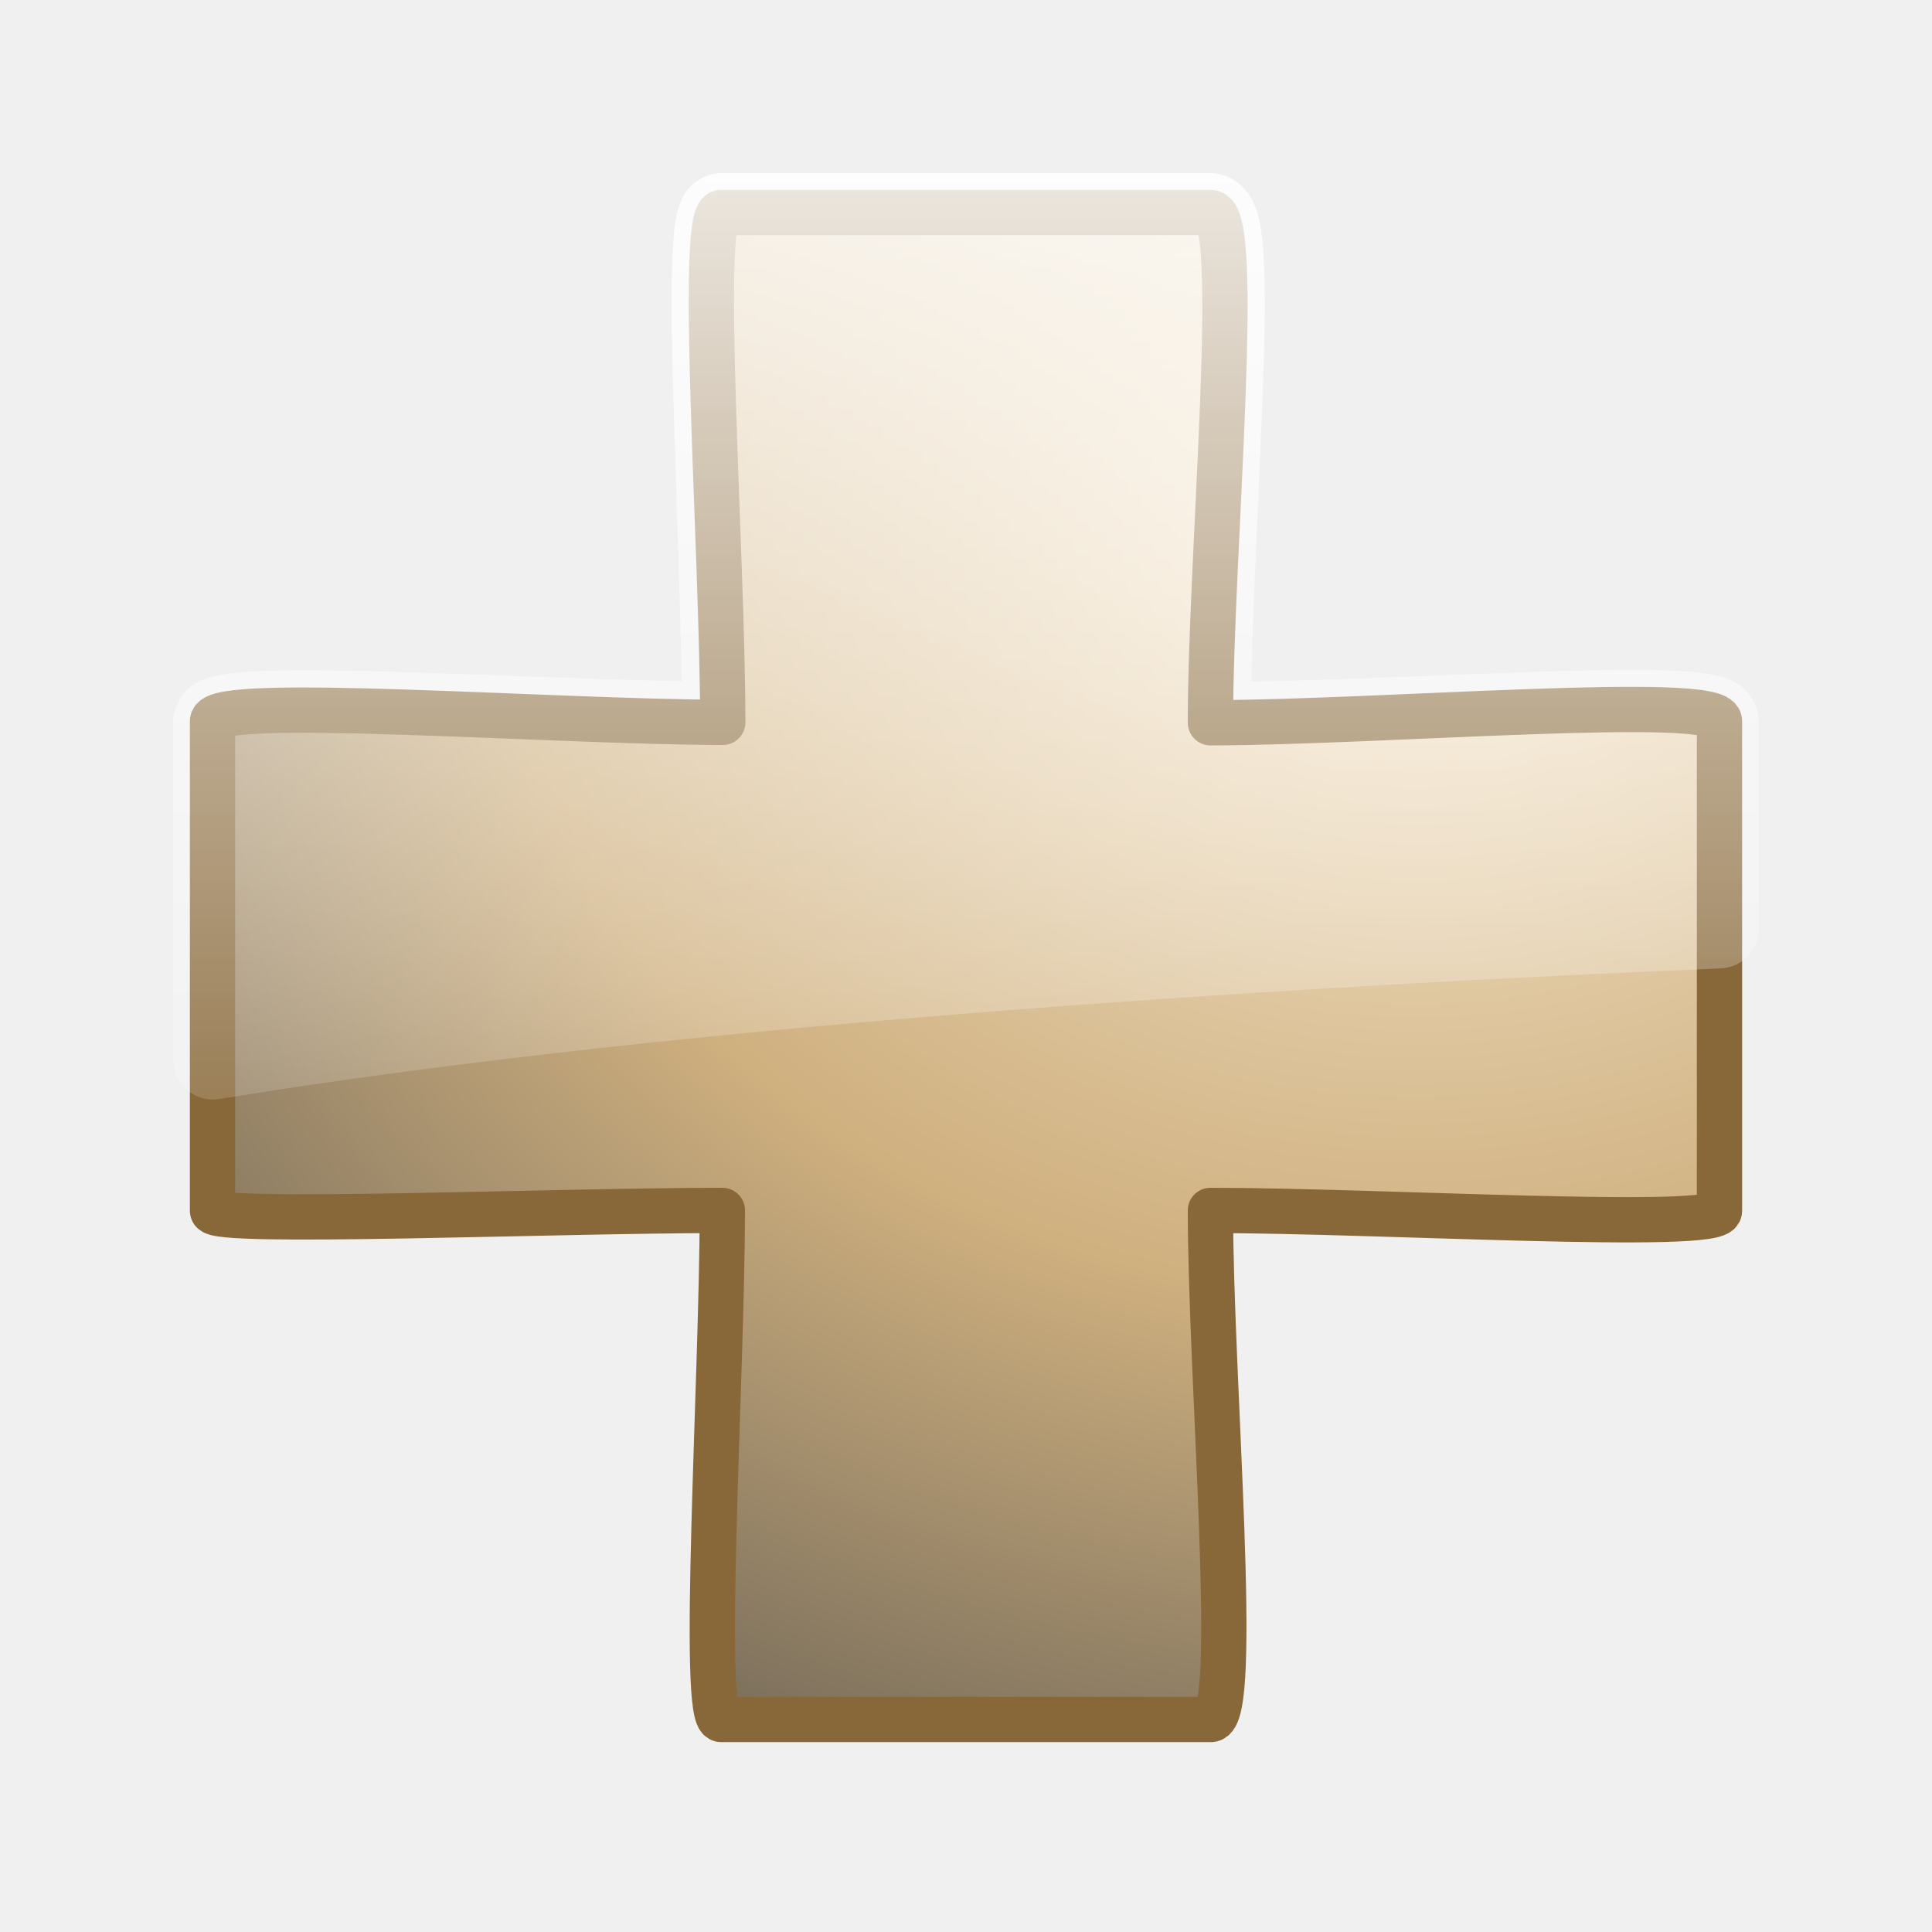
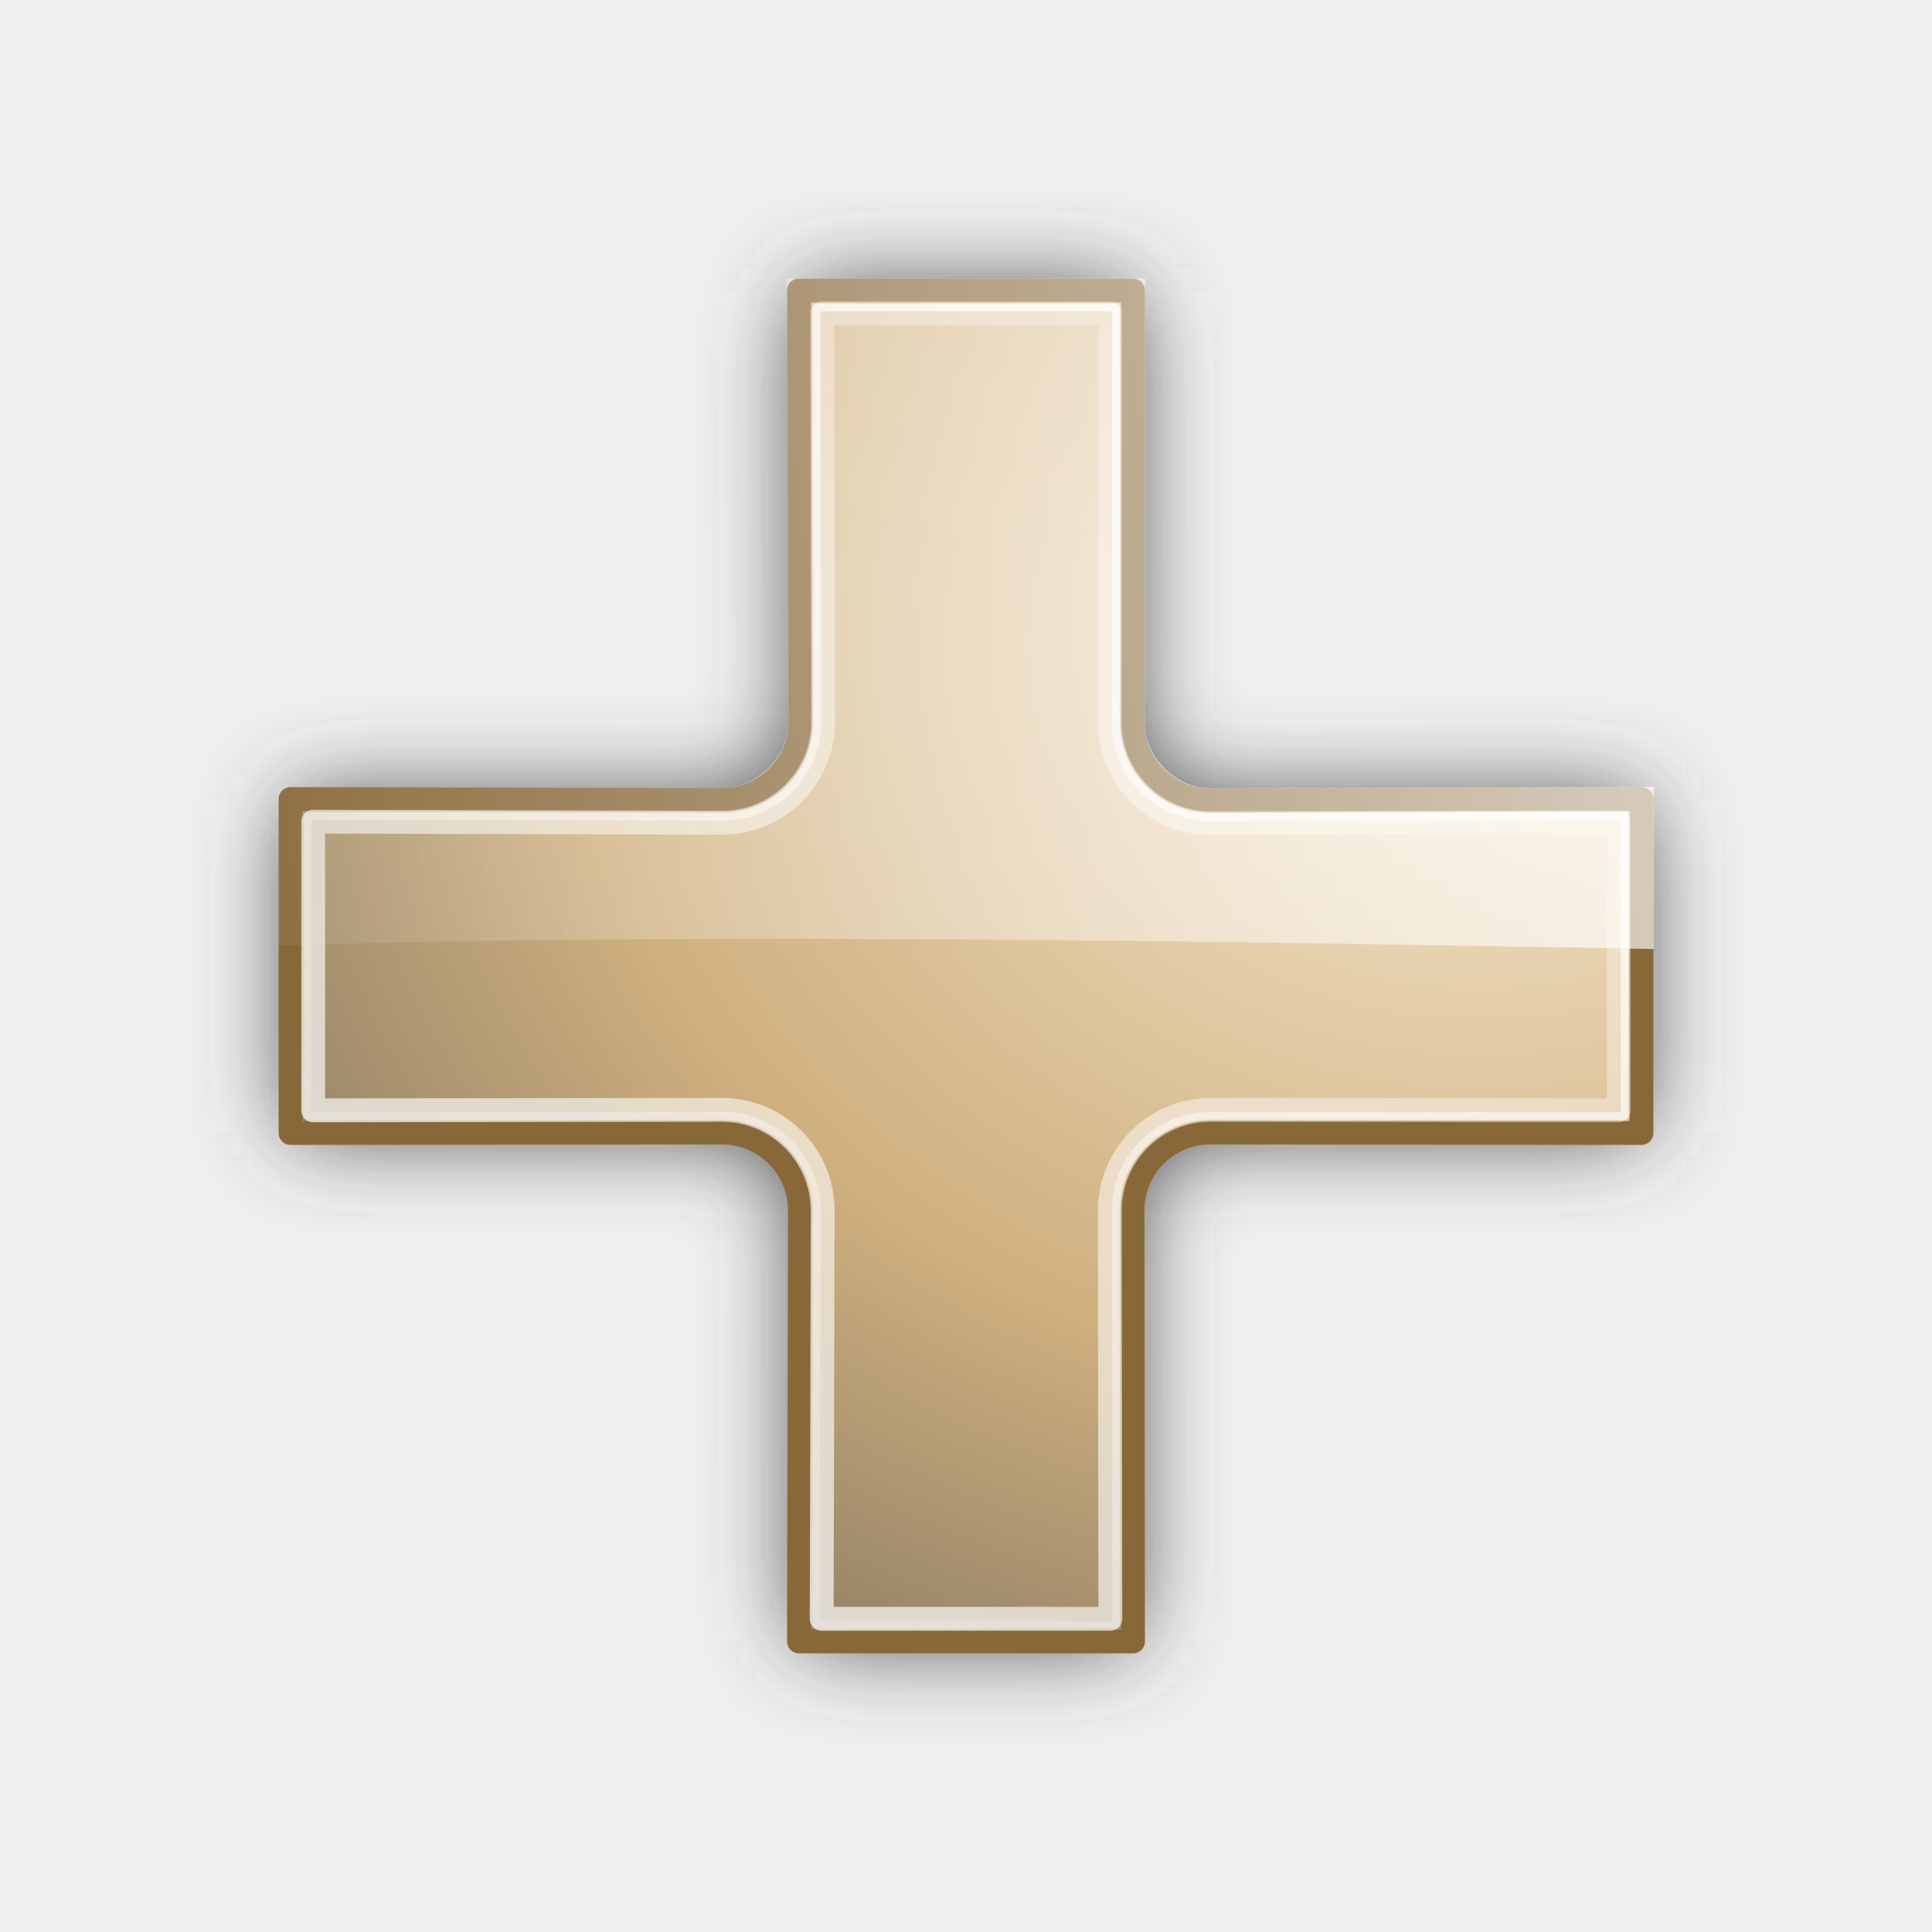
<svg xmlns="http://www.w3.org/2000/svg" xmlns:xlink="http://www.w3.org/1999/xlink" width="128" height="128" id="svg2" version="1.0">
  <defs id="defs4">
-     <linearGradient id="linearGradient3168">
-       <stop id="stop3170" offset="0" style="stop-color:#f8ead2;stop-opacity:1;" />
-       <stop style="stop-color:#cfb07f;stop-opacity:1;" offset="0.461" id="stop3172" />
-       <stop id="stop3174" offset="1" style="stop-color:#454545;stop-opacity:1;" />
+     <linearGradient id="linearGradient3861">
+       <stop style="stop-color:#ffffff;stop-opacity:1;" offset="0" id="stop3863" />
+       <stop style="stop-color:#ffffff;stop-opacity:0;" offset="1" id="stop3865" />
    </linearGradient>
-     <linearGradient id="linearGradient2397">
-       <stop style="stop-color:#ffffff;stop-opacity:1;" offset="0" id="stop2399" />
-       <stop style="stop-color:#ffffff;stop-opacity:0;" offset="1" id="stop2401" />
+     <linearGradient id="linearGradient3851">
+       <stop style="stop-color:#ffffff;stop-opacity:1;" offset="0" id="stop3853" />
+       <stop style="stop-color:#ffffff;stop-opacity:0;" offset="1" id="stop3855" />
    </linearGradient>
-     <linearGradient id="linearGradient2435">
-       <stop style="stop-color:#f8ead2;stop-opacity:1;" offset="0" id="stop2437" />
-       <stop id="stop2439" offset="0.637" style="stop-color:#cfb07f;stop-opacity:1;" />
-       <stop style="stop-color:#454545;stop-opacity:1;" offset="1" id="stop2441" />
+     <linearGradient id="linearGradient3837">
+       <stop style="stop-color:#f8ead2;stop-opacity:1;" offset="0" id="stop3839" />
+       <stop id="stop3841" offset="0.451" style="stop-color:#cfb07f;stop-opacity:1;" />
+       <stop style="stop-color:#454545;stop-opacity:1;" offset="1" id="stop3843" />
    </linearGradient>
-     <radialGradient xlink:href="#linearGradient2435" id="radialGradient3213" cx="76.765" cy="45.899" fx="76.765" fy="45.899" r="62.602" gradientUnits="userSpaceOnUse" gradientTransform="matrix(1.699958,-3.4084247e-8,3.0968691e-8,1.544569,-49.11821,-26.81581)" />
-     <linearGradient xlink:href="#linearGradient2397" id="linearGradient2403" x1="59.286" y1="-17.006" x2="59.286" y2="77.286" gradientUnits="userSpaceOnUse" />
-     <radialGradient xlink:href="#linearGradient3168" id="radialGradient3166" gradientUnits="userSpaceOnUse" gradientTransform="matrix(2.122787,-2.2895253e-8,1.8965383e-8,1.75842,-82.10164,-34.64915)" cx="82.9" cy="39.897" fx="82.9" fy="39.897" r="62.602" />
-     <linearGradient xlink:href="#linearGradient2397" id="linearGradient3176" gradientUnits="userSpaceOnUse" x1="59.286" y1="-2.735" x2="59.286" y2="86.583" />
+     <radialGradient xlink:href="#linearGradient3837" id="radialGradient3835" gradientUnits="userSpaceOnUse" gradientTransform="matrix(2.122787,-2.2895253e-8,1.8965383e-8,1.75842,-82.10164,-34.64915)" cx="84.919" cy="43.959" fx="84.919" fy="43.959" r="62.602" />
+     <linearGradient xlink:href="#linearGradient3851" id="linearGradient3857" x1="162.5" y1="52.643" x2="10.938" y2="70.018" gradientUnits="userSpaceOnUse" />
+     <linearGradient xlink:href="#linearGradient3861" id="linearGradient3867" x1="11.64" y1="143.802" x2="126.209" y2="2.886" gradientUnits="userSpaceOnUse" />
+     <radialGradient xlink:href="#linearGradient3837" id="radialGradient3871" gradientUnits="userSpaceOnUse" gradientTransform="matrix(2.122787,-2.2895253e-8,1.8965383e-8,1.75842,-82.10164,-34.64915)" cx="127.033" cy="-3.721" fx="127.033" fy="-3.721" r="62.602" />
+     <filter id="filter3877">
+       <feGaussianBlur stdDeviation="3.132" id="feGaussianBlur3879" />
+     </filter>
+     <linearGradient xlink:href="#linearGradient3861" id="linearGradient3883" gradientUnits="userSpaceOnUse" x1="107.875" y1="3.802" x2="20.125" y2="107.875" />
  </defs>
  <g id="layer1">
+     <path d="m 52.938,19.25 0.094,28.594 A 5.159,5.159 0 0 1 47.875,53 l -28.625,-0.062 0,22.125 28.594,-0.031 A 5.159,5.159 0 0 1 53,80.188 l -0.062,28.562 22.125,0 -0.031,-28.562 a 5.159,5.159 0 0 1 5.156,-5.156 l 28.562,0.031 0,-22.125 -28.562,0.094 A 5.159,5.159 0 0 1 75.031,47.875 l 0.031,-28.625 -22.125,0 z" id="path3869" style="fill:url(#radialGradient3871);fill-opacity:1;stroke:none;stroke-width:1.582;stroke-linecap:round;stroke-linejoin:round;stroke-miterlimit:4;stroke-opacity:1;stroke-dasharray:none;opacity:1;filter:url(#filter3877)" />
+     <path style="fill:url(#radialGradient3835);fill-opacity:1;stroke:#886839;stroke-width:1.582;stroke-linecap:round;stroke-linejoin:round;stroke-miterlimit:4;stroke-opacity:1;stroke-dasharray:none" id="path3833" d="m 52.938,19.25 0.094,28.594 A 5.159,5.159 0 0 1 47.875,53 l -28.625,-0.062 0,22.125 28.594,-0.031 A 5.159,5.159 0 0 1 53,80.188 l -0.062,28.562 22.125,0 -0.031,-28.562 a 5.159,5.159 0 0 1 5.156,-5.156 l 28.562,0.031 0,-22.125 -28.562,0.094 A 5.159,5.159 0 0 1 75.031,47.875 l 0.031,-28.625 -22.125,0 z" />
    <rect style="opacity:0.595;fill:#ffffff;fill-opacity:1;fill-rule:nonzero;stroke:none;stroke-width:0.3;stroke-linejoin:miter;marker:none;marker-start:none;marker-mid:none;marker-end:none;stroke-miterlimit:4;stroke-dasharray:none;stroke-dashoffset:0;stroke-opacity:1;visibility:visible;display:inline;overflow:visible;enable-background:accumulate" id="rect3326" width="0.177" height="0" x="62.651" y="69.556" rx="0.608" ry="0" />
    <rect style="opacity:0.595;fill:#ffffff;fill-opacity:1;fill-rule:nonzero;stroke:none;stroke-width:0.3;stroke-linejoin:miter;marker:none;marker-start:none;marker-mid:none;marker-end:none;stroke-miterlimit:4;stroke-dasharray:none;stroke-dashoffset:0;stroke-opacity:1;visibility:visible;display:inline;overflow:visible;enable-background:accumulate" id="rect6725" width="0.287" height="0" x="26.769" y="50.855" rx="0.984" ry="0" />
-     <path style="fill:url(#radialGradient3166);fill-opacity:1;stroke:#886839;stroke-width:3;stroke-linecap:round;stroke-linejoin:round;stroke-miterlimit:4;stroke-dasharray:none;stroke-opacity:1" d="M 47.78,14.08 C 46.264,14.08 47.875,36.602 47.885,47.858 C 36.614,47.837 14.08,46.099 14.08,47.78 L 14.08,80.22 C 14.08,81.142 36.596,80.196 47.858,80.194 C 47.837,91.439 46.425,113.92 47.78,113.92 L 80.22,113.92 C 82.174,113.92 80.196,91.439 80.194,80.194 C 91.433,80.197 113.92,81.568 113.92,80.22 L 113.92,47.78 C 113.92,45.982 91.433,47.874 80.194,47.885 C 80.197,36.62 82.344,14.08 80.22,14.08 L 47.78,14.08 z" id="rect3467" />
-     <path style="fill:url(#linearGradient3176);fill-opacity:1;stroke:none;stroke-width:5.232;stroke-linecap:round;stroke-linejoin:round;stroke-miterlimit:4;stroke-dasharray:none;stroke-opacity:1" id="path2395" d="M 47.781,11.469 C 46.92,11.469 46.131,11.949 45.75,12.344 C 45.369,12.738 45.239,13.045 45.125,13.312 C 44.897,13.847 44.819,14.225 44.75,14.656 C 44.613,15.518 44.564,16.521 44.531,17.719 C 44.465,20.115 44.519,23.279 44.625,26.812 C 44.81,32.966 45.071,39.732 45.156,45.125 C 39.762,45.03 33.007,44.727 26.844,44.531 C 23.305,44.419 20.098,44.359 17.688,44.438 C 16.482,44.477 15.51,44.561 14.625,44.719 C 14.183,44.798 13.771,44.862 13.219,45.125 C 12.943,45.256 12.625,45.442 12.25,45.844 C 11.875,46.246 11.469,46.994 11.469,47.781 L 11.469,70.219 C 11.469,70.992 11.81,71.725 12.399,72.225 C 12.989,72.724 13.769,72.939 14.531,72.812 C 46.322,67.61 89.27,65.188 114.031,64.156 C 115.431,64.086 116.53,62.932 116.531,61.531 L 116.531,47.781 C 116.531,47.04 116.174,46.321 115.812,45.906 C 115.451,45.492 115.126,45.268 114.844,45.125 C 114.28,44.839 113.856,44.773 113.406,44.688 C 112.506,44.517 111.52,44.447 110.312,44.406 C 107.897,44.326 104.691,44.407 101.156,44.531 C 95.004,44.748 88.277,45.057 82.906,45.156 C 83.016,39.787 83.386,33.047 83.625,26.875 C 83.762,23.33 83.853,20.131 83.75,17.688 C 83.698,16.466 83.619,15.441 83.406,14.5 C 83.3,14.029 83.163,13.583 82.812,13 C 82.462,12.417 81.514,11.469 80.219,11.469 L 47.781,11.469 z" />
+     <g id="layer1-6" transform="translate(-135.2688,-21.06168)">
+       <g transform="matrix(0,1,1,0,-2.810898,2.810902)" id="g2916">
+         <g id="layer1-9" transform="translate(-2.810902,0)">
+           <g transform="translate(-2.857143,0.4017872)" id="g2844" />
+         </g>
+       </g>
+     </g>
+     <path style="fill:url(#linearGradient3857);fill-opacity:1;stroke:none" d="m 52.125,18.438 0.094,29.406 c -0.005,2.273 -2.071,4.339 -4.344,4.344 l -29.438,-0.062 0,10.531 c 26.515,-0.918 66.103,-0.244 91.125,0.219 l 0,-10.75 -29.375,0.094 c -2.273,-0.005 -4.339,-2.071 -4.344,-4.344 l 0.031,-29.438 -23.75,0 z" id="path3845" />
+     <path d="m 54.469,20.75 0.062,27.062 A 6.672,6.672 0 0 1 47.875,54.5 l -27.125,-0.062 0,19.125 27.094,-0.031 A 6.672,6.672 0 0 1 54.5,80.188 l -0.062,27.062 19.125,0 -0.031,-27.062 a 6.672,6.672 0 0 1 6.656,-6.656 l 27.062,0.031 0,-19.094 -27.031,0.062 A 6.672,6.672 0 0 1 73.531,47.875 l 0.031,-27.125 -19.094,0 z" id="path3859" style="fill:none;stroke:url(#linearGradient3867);stroke-width:1.582;stroke-linecap:round;stroke-linejoin:round;stroke-miterlimit:4;stroke-opacity:1;stroke-dasharray:none" />
+     <path style="fill:none;stroke:url(#linearGradient3883);stroke-width:0.5;stroke-linecap:round;stroke-linejoin:round;stroke-miterlimit:4;stroke-opacity:1;stroke-dasharray:none" id="path3881" d="m 54.094,20.375 0.062,27.438 A 6.278,6.278 0 0 1 47.875,54.125 l -27.5,-0.062 0,19.875 27.469,-0.031 A 6.278,6.278 0 0 1 54.125,80.188 l -0.062,27.438 19.875,0 -0.031,-27.438 a 6.278,6.278 0 0 1 6.281,-6.281 l 27.438,0.031 0,-19.844 -27.406,0.062 A 6.278,6.278 0 0 1 73.906,47.875 l 0.031,-27.5 -19.844,0 z" />
  </g>
</svg>
